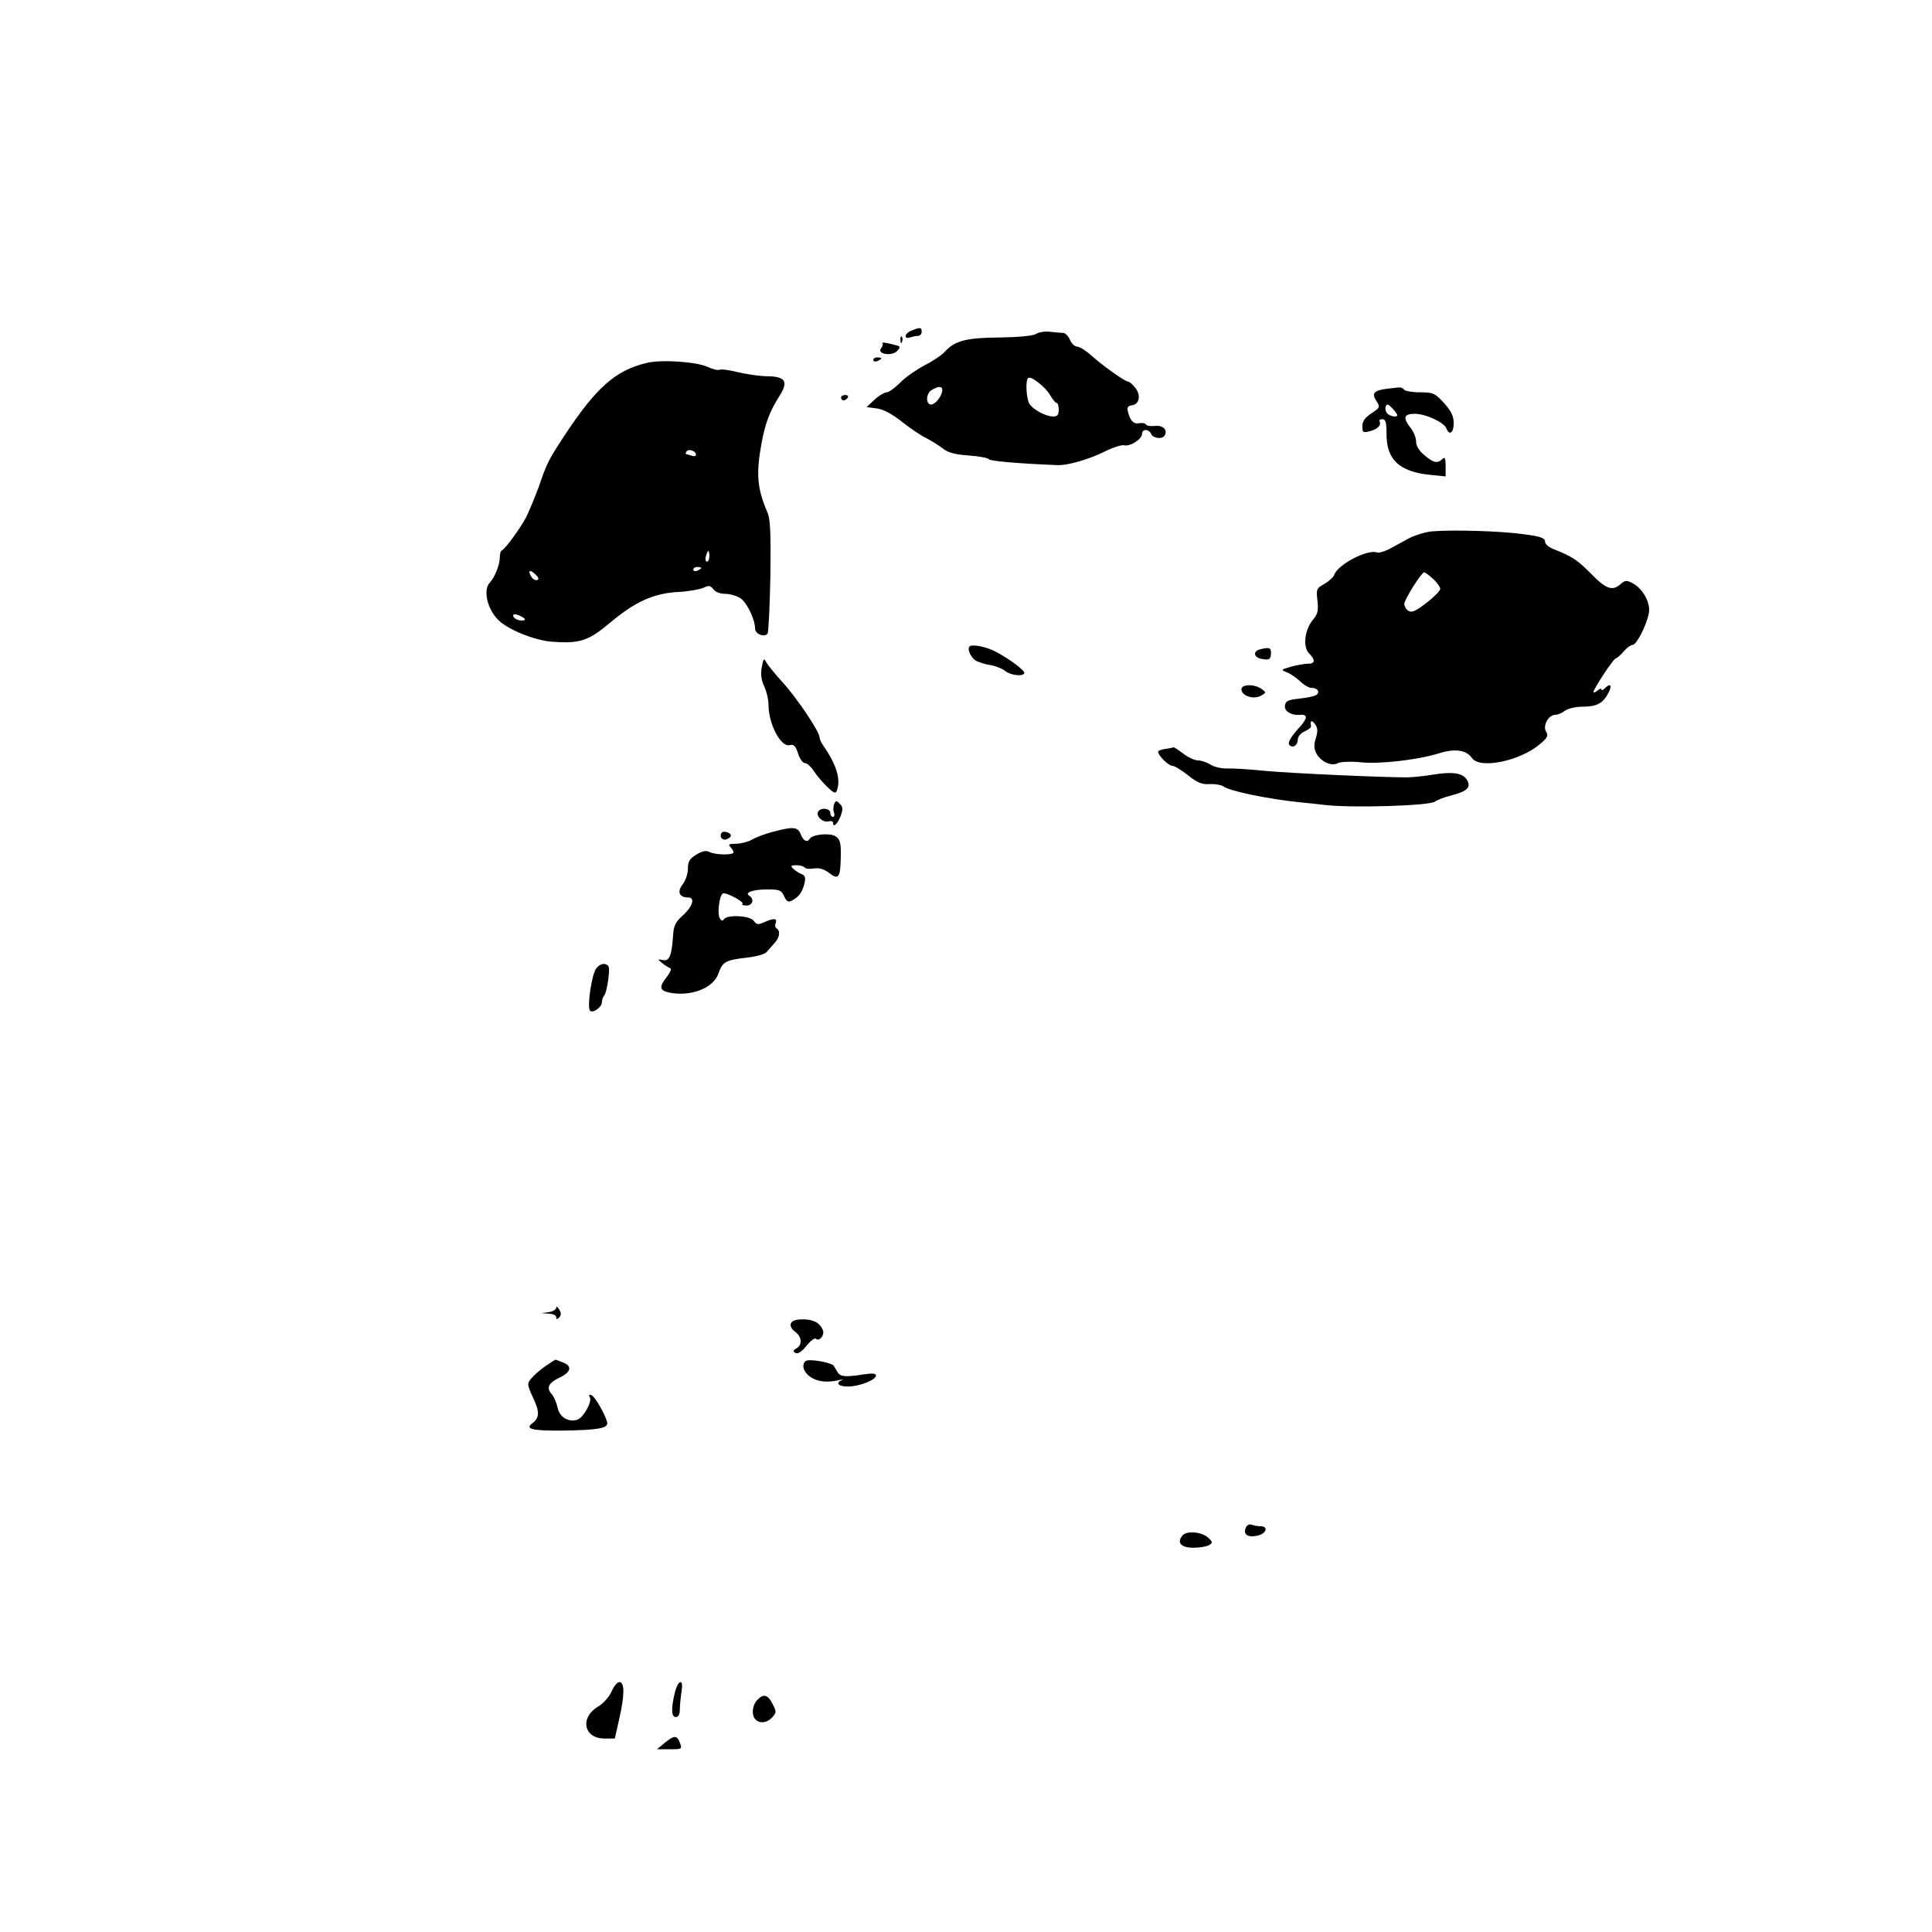
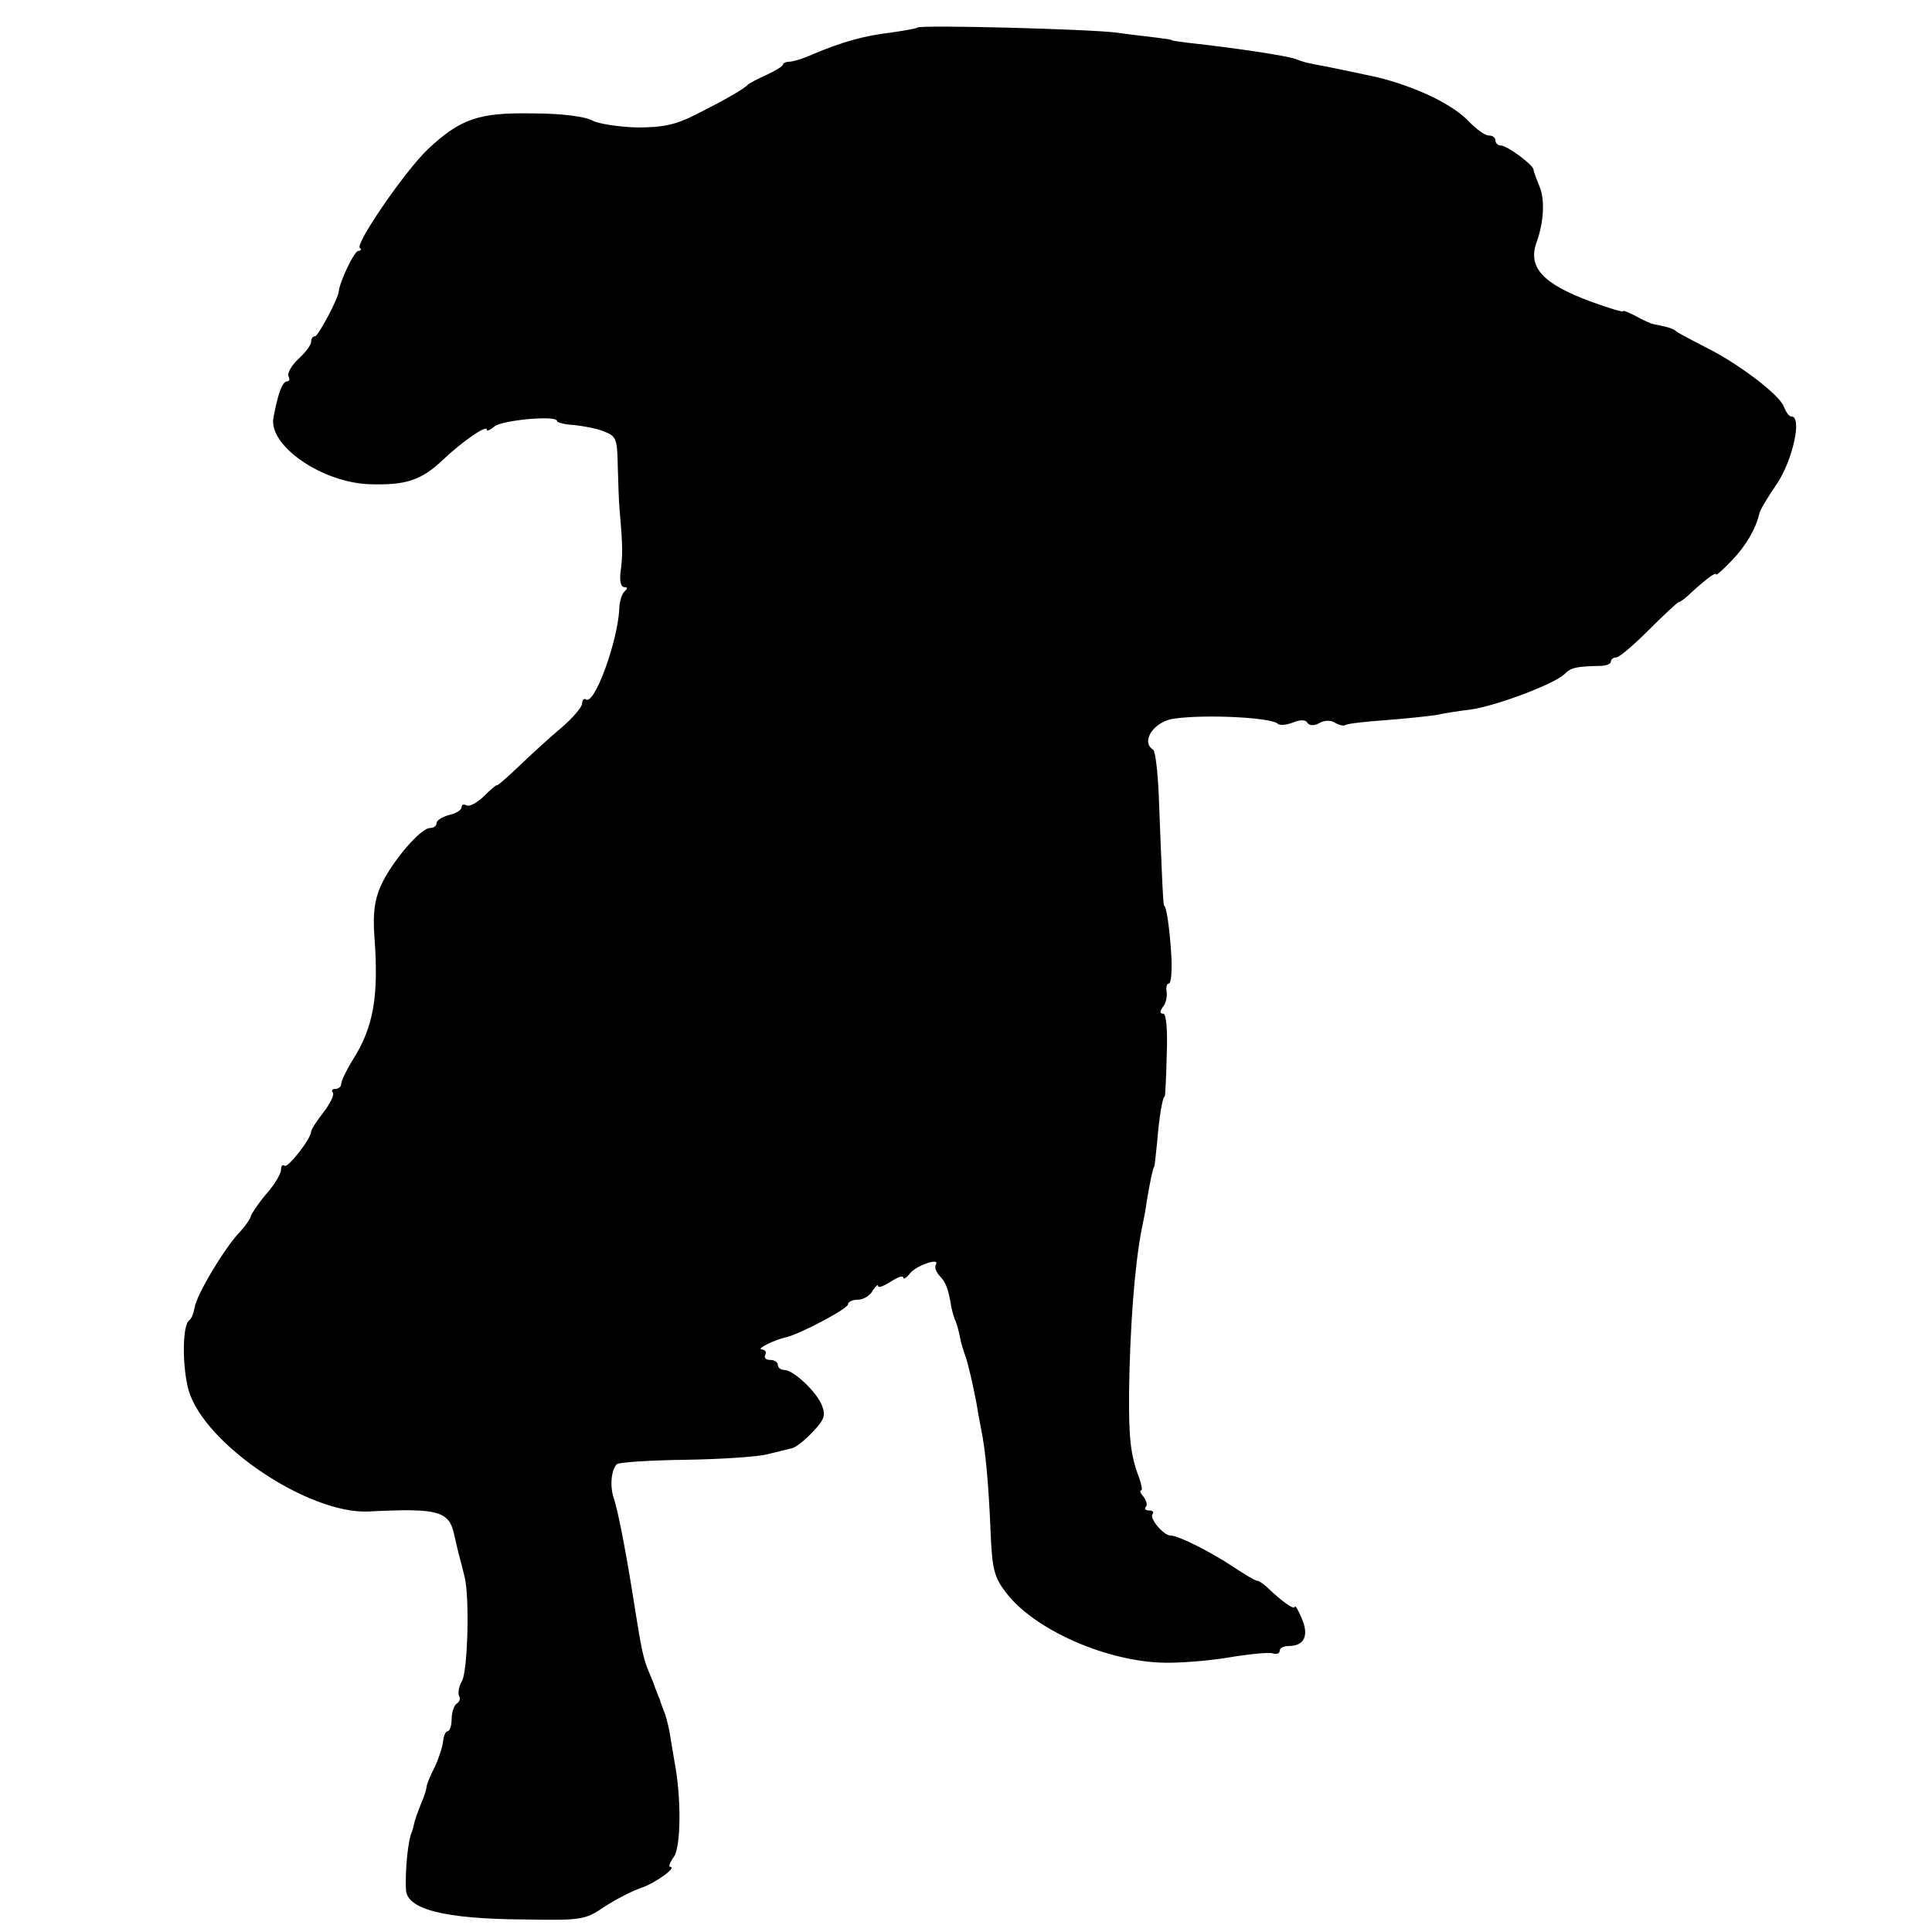
- <svg xmlns="http://www.w3.org/2000/svg" version="1.0" width="719pt" height="719pt" viewBox="0 0 719 719" preserveAspectRatio="xMidYMid meet">
-   <g transform="translate(0,719) scale(0.1,-0.1)" fill="#000000" stroke="none">
-     <path d="M3393 5960 c-13 -5 -23 -14 -23 -21 0 -6 7 -8 16 -5 9 3 22 6 30 6 8 0 14 7 14 15 0 17 -5 18 -37 5z" />
-     <path d="M3855 5947 c-12 -7 -64 -12 -137 -13 -124 -1 -165 -12 -204 -55 -10 -11 -44 -34 -74 -49 -30 -16 -71 -44 -90 -64 -19 -19 -42 -36 -50 -36 -8 0 -29 -12 -45 -27 l-30 -28 38 -5 c24 -3 58 -21 94 -50 32 -25 73 -53 93 -62 19 -10 46 -27 60 -38 18 -14 45 -22 95 -25 38 -3 72 -9 75 -14 4 -7 109 -16 255 -22 37 -2 119 22 175 50 30 15 63 26 73 24 23 -6 67 23 67 42 0 20 26 19 34 0 6 -16 41 -21 50 -6 13 20 -6 39 -34 36 -16 -2 -32 0 -35 5 -3 5 -14 7 -25 5 -21 -4 -34 9 -42 42 -5 17 -1 23 16 25 27 4 33 40 9 67 -9 12 -21 21 -25 21 -11 0 -89 55 -133 94 -22 20 -47 36 -56 36 -9 0 -21 11 -27 25 -6 14 -17 25 -24 26 -7 0 -29 2 -48 4 -19 3 -44 -1 -55 -8z m54 -229 c9 -15 19 -28 24 -28 4 0 7 -11 7 -25 0 -19 -5 -25 -20 -25 -29 0 -78 27 -90 49 -11 22 -14 84 -4 94 10 10 65 -33 83 -65z m-404 10 c-8 -26 -34 -50 -46 -42 -15 9 -10 43 9 53 30 18 44 13 37 -11z" />
-     <path d="M3351 5924 c0 -11 3 -14 6 -6 3 7 2 16 -1 19 -3 4 -6 -2 -5 -13z" />
-     <path d="M3284 5913 c3 -4 1 -12 -5 -19 -17 -21 38 -31 59 -11 13 14 13 17 1 21 -31 9 -61 14 -55 9z" />
-     <path d="M3250 5850 c0 -5 7 -7 15 -4 8 4 15 8 15 10 0 2 -7 4 -15 4 -8 0 -15 -4 -15 -10z" />
-     <path d="M2405 5839 c-116 -28 -188 -93 -307 -274 -58 -89 -63 -99 -93 -187 -15 -40 -36 -91 -47 -113 -23 -43 -78 -118 -90 -123 -5 -2 -8 -14 -8 -27 0 -27 -19 -74 -37 -93 -26 -27 -10 -98 31 -139 36 -36 135 -76 198 -81 105 -8 137 2 219 71 93 78 161 109 254 114 39 2 81 10 94 16 19 9 25 8 36 -6 7 -10 25 -17 44 -17 17 0 42 -7 56 -16 24 -15 55 -79 55 -113 0 -21 36 -35 47 -18 3 6 8 103 10 215 2 157 0 211 -11 235 -38 89 -43 141 -22 257 14 76 31 120 66 175 36 57 24 75 -53 75 -23 1 -69 7 -101 15 -33 8 -63 12 -68 9 -5 -3 -24 1 -43 10 -42 20 -175 29 -230 15z m185 -341 c0 -6 -7 -7 -16 -4 -9 3 -18 6 -20 6 -3 0 -3 4 1 10 7 11 35 2 35 -12z m50 -378 c0 -11 -4 -20 -9 -20 -5 0 -7 9 -4 20 3 11 7 20 9 20 2 0 4 -9 4 -20z m-30 -44 c0 -2 -7 -6 -15 -10 -8 -3 -15 -1 -15 4 0 6 7 10 15 10 8 0 15 -2 15 -4z m-610 -44 c-7 -3 -16 2 -21 9 -16 25 -9 32 12 13 13 -12 16 -20 9 -22z m-49 -150 c-16 -5 -41 5 -41 17 0 7 10 6 26 -1 15 -7 21 -14 15 -16z" />
-     <path d="M5160 5743 c-47 -6 -56 -17 -38 -45 15 -23 14 -25 -18 -46 -24 -16 -34 -30 -34 -48 0 -24 3 -25 27 -19 29 7 45 23 37 37 -3 4 2 8 10 8 13 0 16 -12 16 -56 0 -94 47 -139 160 -151 l60 -6 0 39 c0 29 -3 35 -12 26 -18 -18 -33 -15 -67 14 -20 16 -31 35 -31 51 0 14 -9 36 -20 50 -30 38 -26 53 15 53 41 0 110 -32 118 -55 11 -27 27 -16 27 20 0 26 -9 45 -36 75 -34 37 -40 40 -90 40 -29 0 -56 5 -59 10 -3 6 -12 9 -18 8 -7 0 -28 -3 -47 -5z m40 -98 c0 -9 -26 -5 -37 6 -6 6 -9 18 -6 26 4 11 9 10 24 -6 11 -11 19 -23 19 -26z" />
-     <path d="M3130 5710 c0 -5 4 -10 9 -10 6 0 13 5 16 10 3 6 -1 10 -9 10 -9 0 -16 -4 -16 -10z" />
-     <path d="M5312 5210 c-23 -5 -53 -15 -66 -22 -13 -7 -42 -23 -66 -36 -23 -13 -48 -21 -55 -18 -36 13 -147 -45 -160 -84 -3 -8 -19 -23 -36 -33 -30 -16 -31 -20 -26 -63 4 -37 1 -50 -18 -72 -30 -37 -37 -100 -13 -124 24 -24 23 -38 -4 -38 -13 0 -41 -5 -63 -11 -38 -11 -39 -12 -16 -21 13 -5 35 -20 49 -33 14 -14 33 -25 43 -25 23 0 33 -16 17 -27 -7 -4 -35 -10 -63 -13 -41 -4 -51 -9 -53 -26 -3 -22 25 -38 61 -34 9 1 17 -4 17 -9 0 -6 -8 -19 -17 -30 -38 -41 -53 -65 -44 -74 13 -13 31 0 31 22 0 10 11 23 25 29 14 6 25 15 24 19 -4 22 2 25 15 8 10 -14 11 -26 3 -52 -8 -24 -7 -39 2 -57 17 -31 56 -49 80 -36 11 5 48 7 86 3 73 -7 212 9 292 34 58 18 100 12 121 -18 29 -42 177 -12 252 51 29 24 33 32 24 47 -14 22 9 63 35 63 9 0 25 7 35 15 11 8 40 15 64 15 54 0 77 12 97 50 16 30 9 40 -13 18 -7 -7 -12 -8 -12 -4 0 5 -7 3 -15 -4 -8 -7 -15 -9 -15 -6 0 12 72 121 82 125 6 2 20 14 31 27 11 13 26 24 33 24 14 0 51 71 60 117 8 38 -21 92 -61 113 -21 11 -27 11 -43 -3 -31 -28 -55 -20 -112 39 -51 51 -67 62 -142 92 -16 7 -28 18 -28 26 0 16 -23 22 -115 32 -99 10 -281 13 -323 4z m22 -175 c14 -13 26 -30 26 -37 -1 -7 -24 -31 -52 -52 -40 -31 -54 -37 -67 -29 -9 6 -15 18 -15 26 2 18 64 117 74 117 4 0 19 -11 34 -25z" />
-     <path d="M3608 4784 c-9 -9 3 -37 21 -51 9 -6 34 -15 56 -18 22 -4 47 -14 56 -22 19 -16 67 -22 71 -8 3 9 -55 53 -107 80 -34 18 -88 29 -97 19z" />
-     <path d="M4688 4773 c-26 -7 -22 -30 7 -35 29 -6 35 -2 35 24 0 18 -8 20 -42 11z" />
-     <path d="M2835 4707 c-5 -26 -2 -47 9 -71 9 -19 16 -50 16 -69 0 -71 46 -159 79 -150 15 4 22 -3 31 -31 6 -20 18 -36 26 -36 7 0 21 -12 31 -27 10 -16 32 -42 50 -60 25 -24 33 -28 37 -16 16 41 0 96 -50 168 -8 11 -14 25 -14 31 0 21 -84 146 -136 203 -28 31 -56 65 -62 76 -9 17 -11 15 -17 -18z" />
-     <path d="M4620 4625 c0 -24 43 -39 71 -25 22 12 22 13 4 26 -26 19 -75 18 -75 -1z" />
-     <path d="M4338 4403 c-16 -2 -28 -7 -28 -11 1 -15 39 -52 53 -52 8 0 34 -16 58 -35 35 -28 52 -35 81 -33 20 1 42 -3 50 -8 22 -18 169 -48 288 -60 30 -3 69 -7 85 -9 95 -13 397 -4 416 12 8 6 35 17 61 23 59 15 74 31 57 58 -16 26 -54 31 -127 19 -31 -5 -75 -10 -97 -10 -92 0 -428 15 -525 24 -58 6 -122 10 -144 9 -21 0 -49 6 -62 15 -13 8 -33 15 -45 15 -12 0 -37 11 -55 25 -18 14 -34 24 -36 24 -2 -1 -15 -4 -30 -6z" />
-     <path d="M3104 4197 c-3 -9 -4 -24 0 -32 3 -8 1 -15 -4 -15 -6 0 -10 7 -10 15 0 17 -35 21 -45 5 -10 -16 16 -42 37 -37 10 3 18 1 18 -4 0 -21 16 -7 28 23 10 27 9 35 -3 47 -12 13 -15 12 -21 -2z" />
-     <path d="M2875 4094 c-27 -7 -62 -20 -77 -29 -14 -8 -41 -15 -59 -15 -26 0 -30 -3 -21 -12 7 -7 12 -16 12 -20 0 -11 -67 -10 -89 1 -13 7 -27 4 -49 -9 -26 -16 -32 -26 -32 -54 0 -18 -9 -44 -20 -58 -21 -27 -12 -48 21 -48 27 0 17 -33 -19 -66 -27 -24 -35 -38 -37 -74 -5 -77 -14 -98 -38 -93 -21 4 -21 4 -3 -11 10 -8 24 -17 30 -19 6 -2 1 -15 -12 -32 -30 -38 -28 -51 9 -59 81 -16 165 17 183 72 15 43 27 49 104 58 36 4 69 13 75 21 7 8 20 23 30 34 19 21 22 45 7 54 -5 3 -7 12 -3 20 6 18 -7 19 -43 3 -22 -10 -28 -10 -39 5 -14 20 -99 24 -111 6 -5 -8 -10 -6 -16 5 -9 17 -1 83 12 91 10 6 81 -31 73 -39 -4 -3 3 -6 15 -6 23 0 30 24 11 36 -20 12 13 24 67 24 45 0 52 -3 62 -25 10 -21 15 -24 30 -16 26 14 38 31 46 64 5 21 2 29 -11 34 -10 4 -24 13 -31 20 -11 11 -9 13 12 13 14 0 27 -4 30 -8 3 -5 19 -7 35 -4 21 3 39 -3 57 -17 35 -27 42 -17 43 63 1 51 -3 63 -20 74 -21 13 -85 7 -95 -9 -10 -16 -24 -9 -34 16 -11 28 -27 30 -105 9z" />
-     <path d="M2685 4090 c-9 -15 4 -30 20 -23 8 3 15 9 15 13 0 12 -29 20 -35 10z" />
-     <path d="M2219 3586 c-17 -22 -34 -139 -24 -156 8 -14 45 11 45 30 0 9 4 20 9 26 5 5 11 32 15 60 5 44 4 52 -12 56 -10 3 -24 -4 -33 -16z" />
-     <path d="M2070 2323 c0 -6 -12 -14 -27 -16 l-28 -4 28 -2 c15 0 27 -6 27 -13 0 -9 3 -9 11 -1 8 8 8 16 0 30 -6 10 -11 13 -11 6z" />
-     <path d="M2943 2264 c-3 -9 3 -21 16 -30 25 -18 28 -49 5 -62 -13 -7 -14 -11 -4 -17 9 -5 23 4 41 26 15 19 31 31 35 27 12 -12 33 12 27 30 -10 28 -35 42 -75 42 -26 0 -41 -5 -45 -16z" />
-     <path d="M2030 2106 c-19 -13 -43 -34 -52 -45 -17 -20 -17 -23 6 -73 25 -53 24 -74 -3 -95 -29 -21 0 -28 114 -27 125 2 165 8 165 27 -1 21 -45 100 -59 105 -9 3 -11 0 -6 -8 10 -16 -25 -78 -48 -84 -34 -9 -65 11 -72 46 -4 18 -14 41 -22 50 -21 23 -12 42 31 62 42 20 46 43 10 56 -14 6 -26 10 -27 10 -1 0 -18 -11 -37 -24z" />
-     <path d="M2997 2124 c-15 -15 -6 -42 20 -59 27 -18 63 -21 106 -11 12 3 16 3 10 0 -25 -11 -13 -24 22 -24 42 0 105 24 105 41 0 8 -14 9 -47 4 -63 -10 -85 -9 -95 7 -4 7 -11 18 -15 25 -10 13 -95 28 -106 17z" />
-     <path d="M4636 1504 c-10 -25 8 -37 43 -29 34 7 43 35 12 35 -11 0 -26 3 -34 6 -8 3 -17 -2 -21 -12z" />
-     <path d="M4401 1476 c-23 -27 -6 -46 41 -46 24 0 50 5 58 10 13 8 13 11 -1 25 -23 24 -82 30 -98 11z" />
-     <path d="M2276 895 c-9 -20 -30 -44 -50 -56 -69 -41 -54 -119 24 -119 l38 0 16 71 c21 91 21 139 1 139 -8 0 -21 -16 -29 -35z" />
-     <path d="M2512 893 c-15 -61 -14 -93 3 -93 10 0 15 10 15 28 0 15 3 44 6 65 4 24 3 37 -4 37 -6 0 -15 -17 -20 -37z" />
-     <path d="M2816 861 c-10 -11 -16 -31 -14 -48 4 -36 45 -44 72 -14 16 18 16 21 1 50 -18 36 -35 39 -59 12z" />
-     <path d="M2475 705 l-30 -25 47 0 c45 0 47 1 39 22 -11 31 -21 31 -56 3z" />
+ <svg xmlns="http://www.w3.org/2000/svg" version="1.0" width="385pt" height="385pt" viewBox="0 0 385 385" preserveAspectRatio="xMidYMid meet">
+   <g transform="translate(0,385) scale(0.1,-0.1)" fill="#000000" stroke="none">
+     <path d="M1828 3795 c-2 -2 -26 -6 -53 -10 -53 -6 -98 -19 -155 -43 -19 -9 -41 -15 -47 -15 -7 0 -13 -3 -13 -6 0 -3 -15 -12 -32 -20 -18 -8 -35 -17 -38 -20 -7 -8 -45 -30 -105 -60 -39 -20 -65 -25 -115 -25 -36 1 -77 7 -90 14 -15 8 -62 14 -119 14 -108 2 -144 -11 -209 -72 -45 -43 -144 -187 -135 -196 4 -3 2 -6 -3 -6 -8 0 -37 -61 -39 -81 -1 -14 -41 -89 -47 -89 -5 0 -8 -5 -8 -11 0 -7 -12 -22 -26 -35 -14 -13 -22 -29 -19 -34 3 -6 2 -10 -3 -10 -9 0 -18 -23 -27 -72 -11 -56 98 -131 194 -133 70 -2 101 8 144 49 38 36 87 70 87 60 0 -4 7 -1 15 6 16 13 125 23 125 11 0 -3 15 -7 34 -8 19 -2 46 -7 60 -13 24 -9 26 -15 27 -67 1 -32 2 -74 4 -93 6 -67 6 -85 2 -117 -3 -20 0 -33 7 -33 7 0 7 -3 1 -8 -5 -4 -11 -20 -11 -37 -4 -66 -49 -189 -66 -179 -4 3 -8 -1 -8 -8 0 -7 -19 -29 -41 -48 -23 -19 -61 -54 -85 -77 -24 -23 -44 -40 -44 -38 0 2 -11 -7 -25 -21 -14 -14 -30 -22 -35 -19 -6 3 -10 2 -10 -3 0 -6 -11 -13 -25 -16 -14 -4 -25 -11 -25 -16 0 -6 -6 -10 -13 -10 -19 0 -77 -68 -98 -115 -13 -29 -16 -56 -13 -100 9 -119 -1 -181 -43 -247 -13 -21 -23 -42 -23 -48 0 -5 -5 -10 -12 -10 -6 0 -8 -3 -5 -7 4 -3 -4 -21 -18 -39 -14 -18 -25 -35 -25 -39 0 -14 -47 -74 -53 -68 -4 3 -7 0 -7 -8 0 -8 -13 -30 -30 -49 -16 -19 -29 -39 -30 -43 0 -4 -10 -19 -23 -33 -31 -33 -85 -124 -89 -149 -2 -11 -6 -23 -11 -26 -14 -10 -14 -94 -1 -140 32 -108 240 -247 359 -241 138 7 160 1 170 -46 3 -12 7 -31 10 -42 3 -11 8 -30 11 -43 10 -41 6 -184 -5 -206 -7 -12 -9 -26 -6 -31 3 -5 1 -11 -5 -15 -5 -3 -10 -17 -10 -31 0 -13 -4 -24 -8 -24 -4 0 -8 -9 -9 -20 -1 -11 -9 -35 -17 -52 -9 -17 -16 -35 -16 -39 0 -4 -5 -20 -12 -36 -6 -15 -12 -32 -13 -38 -1 -5 -3 -12 -4 -15 -8 -16 -14 -78 -12 -116 2 -39 77 -58 235 -59 114 -2 122 -1 160 25 23 15 56 32 74 38 29 10 73 42 57 42 -3 0 0 9 8 20 14 20 15 118 1 190 -3 19 -8 46 -10 60 -3 14 -7 32 -11 40 -3 8 -7 18 -8 23 -2 4 -4 9 -5 12 -1 3 -3 8 -5 13 -1 4 -7 19 -13 33 -10 24 -14 44 -26 119 -17 110 -34 198 -43 225 -8 23 -5 56 6 67 3 4 65 8 136 9 71 1 145 6 164 11 20 5 42 10 49 12 7 1 26 16 41 32 23 24 27 33 19 53 -10 27 -57 71 -75 71 -7 0 -13 5 -13 10 0 6 -7 10 -16 10 -8 0 -12 5 -9 10 3 6 0 10 -7 11 -12 0 24 19 48 24 27 6 124 57 124 66 0 5 9 9 20 9 10 0 24 8 29 18 6 9 11 14 11 9 0 -4 11 0 25 9 14 9 25 13 25 8 0 -4 6 -1 13 8 12 16 61 33 52 18 -3 -5 0 -14 7 -22 13 -13 18 -28 23 -58 1 -8 5 -22 8 -30 4 -8 8 -24 10 -35 2 -11 7 -27 10 -35 6 -16 16 -60 23 -97 2 -13 6 -35 9 -50 9 -43 15 -110 19 -205 3 -75 7 -91 31 -122 54 -71 190 -133 304 -139 34 -2 97 3 139 10 42 7 83 11 89 8 7 -2 13 0 13 5 0 6 8 10 19 10 30 0 40 21 25 55 -7 17 -13 27 -14 23 0 -7 -25 10 -55 39 -8 7 -16 13 -20 13 -4 0 -25 13 -48 28 -45 30 -109 62 -124 62 -15 0 -44 36 -36 43 3 4 0 7 -7 7 -7 0 -10 3 -7 7 4 3 2 12 -4 20 -6 7 -9 13 -5 13 3 0 1 11 -4 25 -17 45 -21 78 -20 175 2 128 11 248 25 320 3 14 8 39 10 55 6 37 13 70 15 70 1 0 3 23 6 50 4 51 11 90 15 90 1 0 3 37 4 83 2 50 -1 82 -7 82 -7 0 -7 4 -1 13 6 6 9 20 8 30 -2 9 0 17 4 17 5 0 7 26 5 58 -3 52 -10 97 -14 97 -2 0 -4 40 -11 223 -2 46 -7 86 -11 88 -26 16 2 57 42 62 65 9 193 2 206 -10 3 -4 17 -3 30 2 14 6 26 6 29 0 4 -6 13 -7 24 -1 10 6 23 6 31 1 8 -5 17 -7 21 -5 3 3 40 7 81 10 41 3 85 8 99 10 13 3 44 8 69 11 51 7 168 51 188 71 13 13 24 15 70 16 12 0 22 4 22 8 0 5 5 9 11 9 6 0 35 25 65 55 30 30 57 55 59 55 3 0 14 8 24 18 34 31 51 43 51 37 0 -2 14 10 31 28 28 29 48 63 55 94 1 6 17 33 35 59 31 46 51 134 29 134 -5 0 -11 9 -15 19 -7 23 -92 88 -160 121 -27 14 -52 27 -55 30 -5 5 -18 9 -45 14 -5 1 -21 8 -35 16 -14 7 -25 12 -25 10 0 -3 -29 6 -65 19 -97 36 -127 69 -107 121 13 37 16 82 5 108 -6 15 -12 30 -12 34 -1 10 -53 48 -65 48 -6 0 -11 5 -11 10 0 6 -6 10 -13 10 -8 0 -24 12 -38 26 -32 35 -104 70 -184 90 -19 4 -70 15 -100 21 -39 7 -47 9 -65 16 -18 6 -114 21 -215 32 -16 2 -30 4 -30 5 0 1 -13 3 -30 5 -16 2 -52 6 -80 10 -54 7 -391 16 -397 10z" />
  </g>
</svg>
